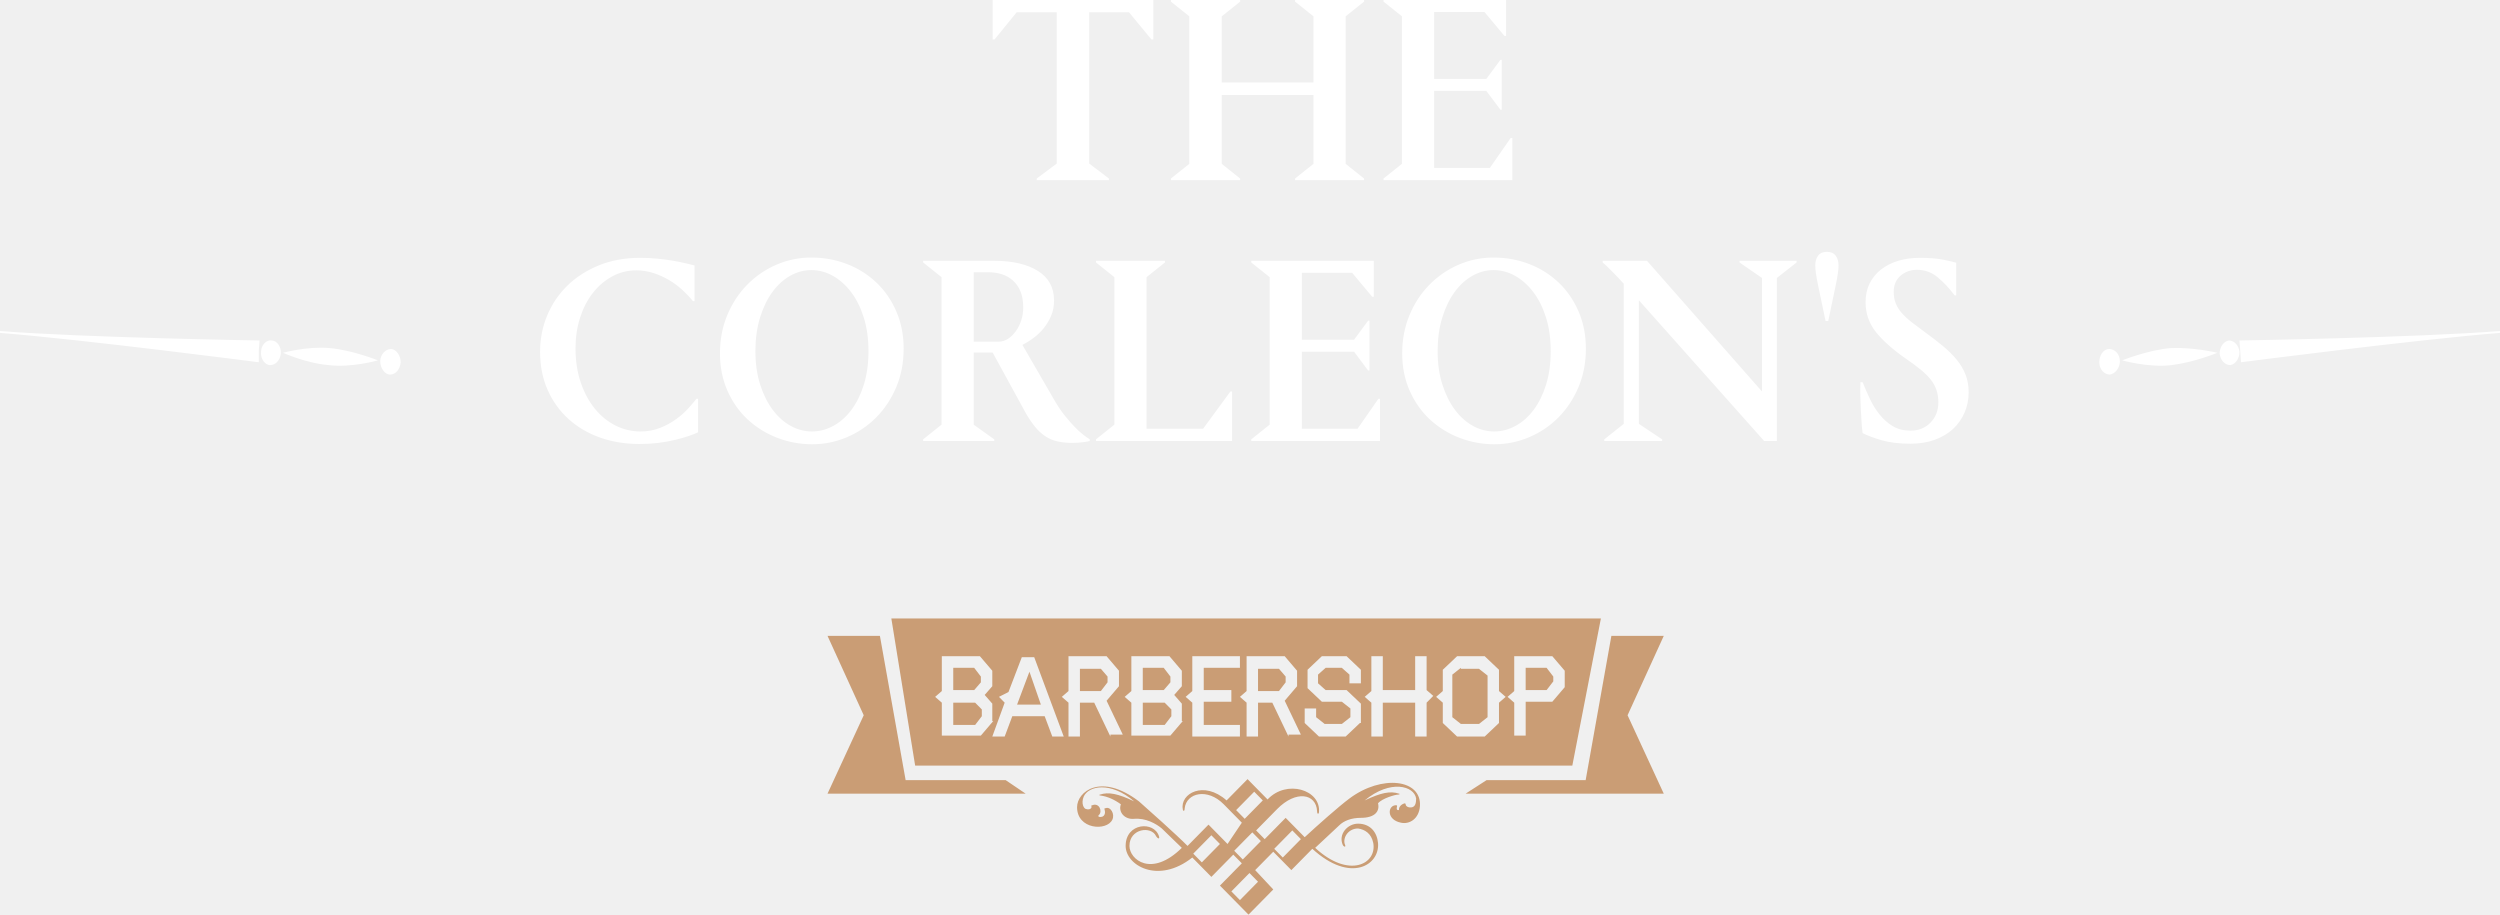
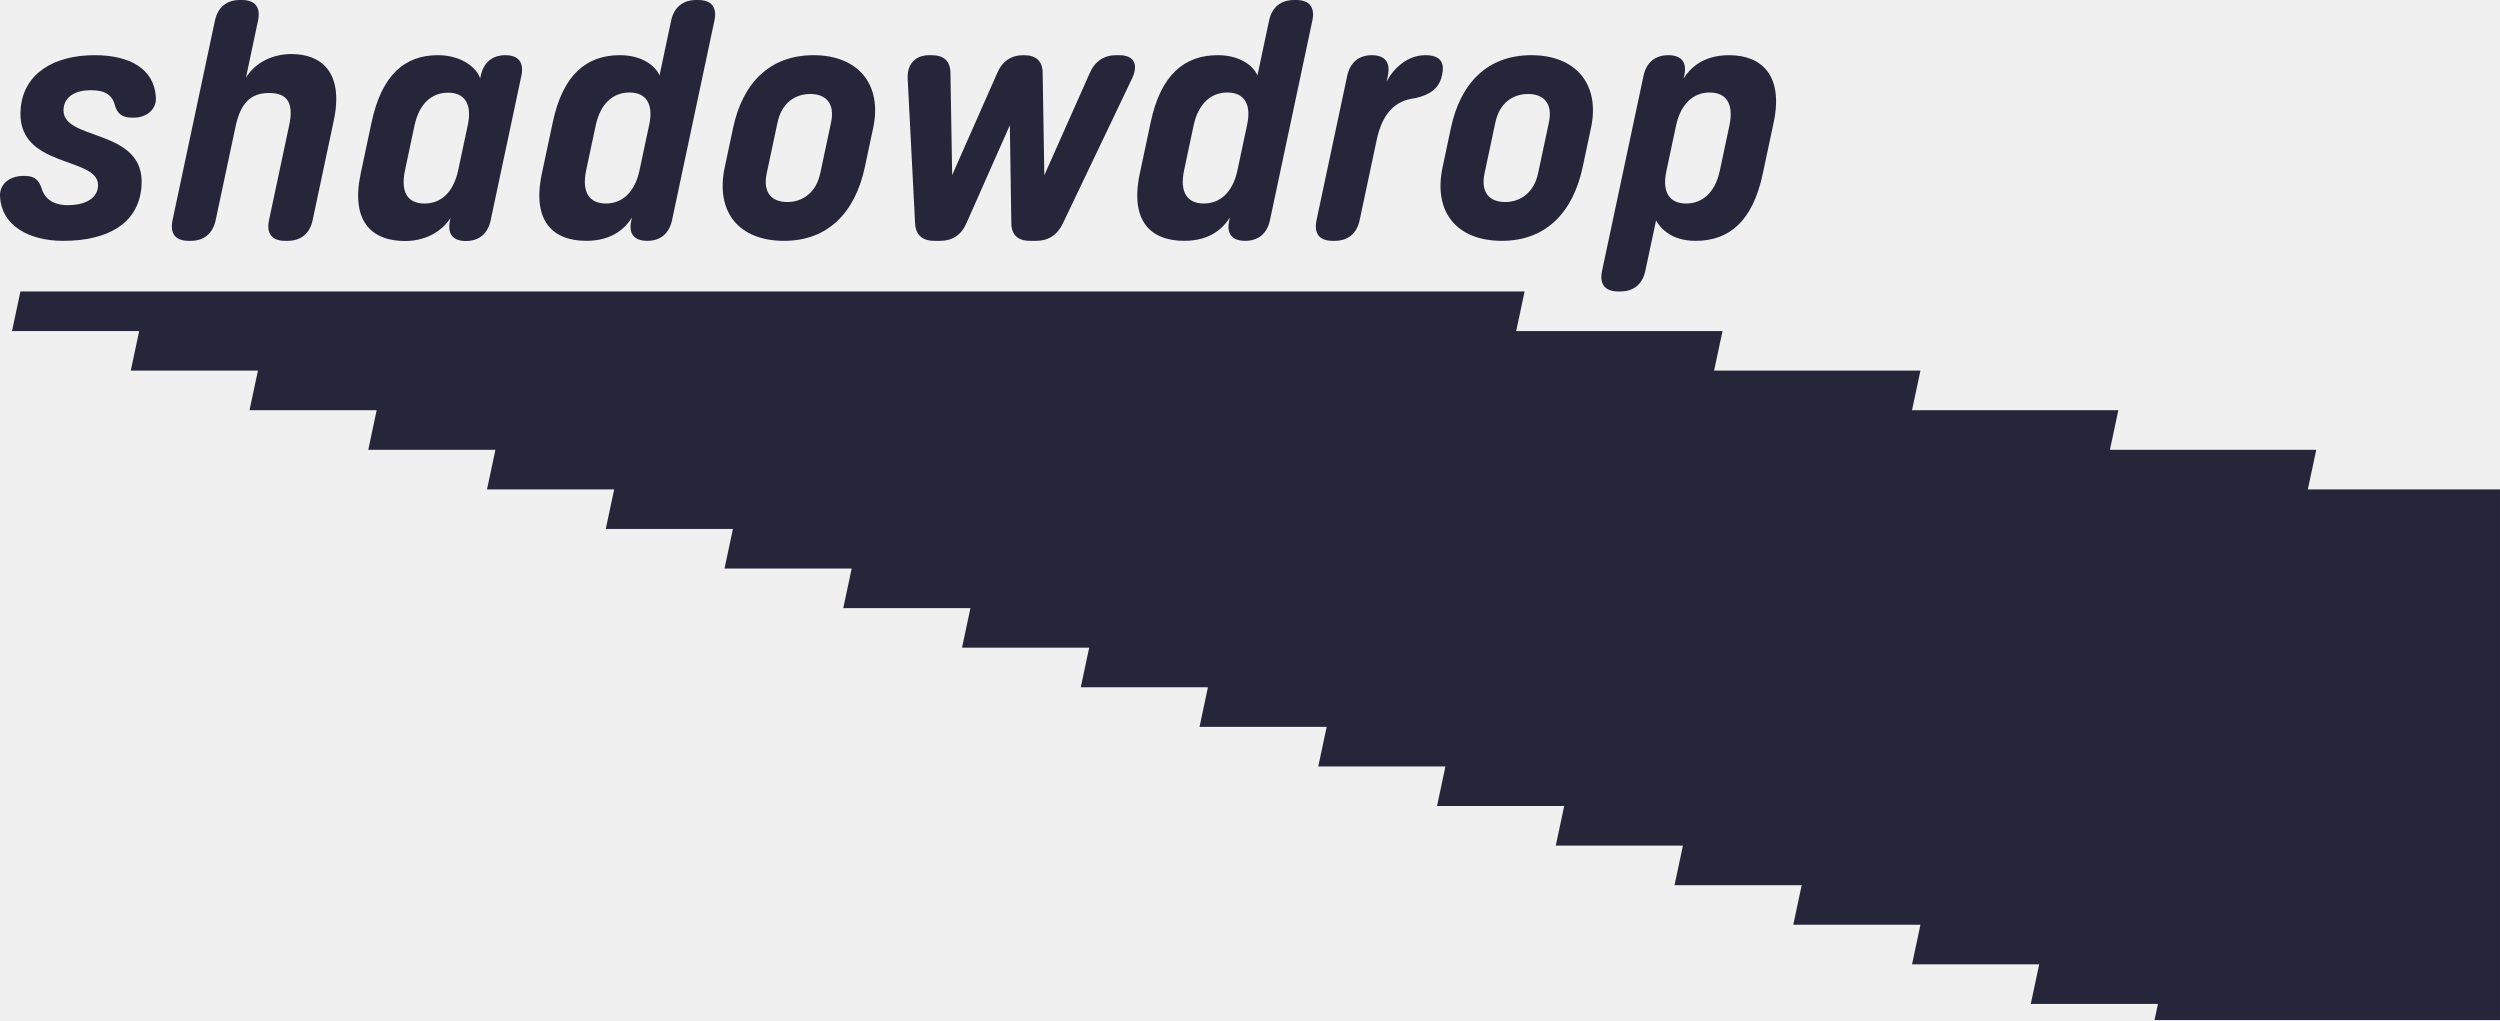
- <svg xmlns="http://www.w3.org/2000/svg" width="287" height="105" viewBox="0 0 287 105">
-   <g fill-rule="nonzero" fill="none">
-     <path d="M170.772 82.333v-4.777l-.984-.778h-2.077v-.111l-.984.777v4.89l.984.777h2.077l.984-.778zm-39.58-1.666v2.555h2.514l.766-1v-.778l-.766-.777h-2.515zm47.125-2.445v-.555l-.766-1h-2.405v2.555h2.405l.766-1zm-30.725.111v-.666l-.765-.89h-2.406v2.556h2.406l.765-1zm-43.626 11.223L101.014 73H95l4.155 9.111-4.155 9h22.743l-2.297-1.555h-11.48zm76.537-1.667L183.783 71h-81.457l2.733 16.889h75.444zm-6.67-8.556v-4h4.374L179.63 77v1.889l-1.422 1.667h-3.061v3.888h-1.312v-3.777l-.766-.667.766-.667zm-8.2 0V76.89l1.64-1.556h3.171l1.64 1.556v2.444l.766.667-.766.667V83l-1.64 1.556h-3.17L165.633 83v-2.333l-.766-.667.765-.667zm-8.2 0v-4h1.312v3.89h3.717v-3.89h1.312v3.89l.766.666-.766.778v3.889h-1.312v-3.89h-3.717v3.89h-1.312v-3.89l-.766-.666.766-.667zm-6.342 2v1l.984.778h1.968l.984-.778v-1l-.984-.777h-2.296L150.107 79v-2.111l1.64-1.556h2.843l1.64 1.556v1.555h-1.312v-1l-.875-.777h-1.858l-.875.777v1l.875.778h2.405l1.64 1.556V83h-.11l-1.64 1.556h-3.06L149.778 83v-1.667h1.312zm-7.982-6h4.374L148.904 77v1.778l-1.421 1.666 1.859 3.89h-1.422v.222l-1.858-3.89h-1.64v3.89h-1.313v-3.89l-.765-.666.765-.667v-4zm-6.232 4v-4h5.467v1.334h-4.155v2.555h3.17v1.334h-3.17v2.666h4.155v1.334h-5.467v-3.89l-.765-.666.765-.667zm-6.998 0v-4h4.374L135.674 77v1.778l-.874 1 .874 1v2h.11l-1.422 1.666h-4.483v-3.777l-.765-.667.765-.667zm-7.216 0v-4h4.373L128.458 77v1.778l-1.422 1.666 1.86 3.89h-1.422v.222l-1.859-3.89h-1.64v3.89h-1.312v-3.89l-.766-.666.766-.667zm-6.889.111 1.531-4h1.422l3.39 9.112h-1.313l-.875-2.334h-3.717l-.875 2.334h-1.421l1.421-3.89-.656-.666 1.093-.556zm-7.653-.11v-4h4.373L113.916 77v1.778l-.875 1 .875 1v2h.11l-1.422 1.666h-4.483v-3.777l-.766-.667.766-.667zm46.797 12.333c-1.203.889-3.827 3.222-5.139 4.444l-2.187-2.222-2.405 2.444-.984-1 2.405-2.444c2.187-2.222 4.483-1.778 4.592.222 0 .445.22.333.22.111.218-2.555-3.718-3.778-5.905-1.444l-2.296-2.334-2.406 2.445c-2.624-2.333-5.357-.778-5.03 1 0 .222.22.333.22-.111.218-1.778 2.623-2.334 4.482-.445l2.078 2.111-1.64 2.445-2.187-2.222-2.406 2.444c-1.202-1.222-4.81-4.444-5.576-5.111-4.374-3.333-7.107-1.111-7.107.667 0 2.555 3.39 2.777 4.045 1.444.329-.667-.218-1.555-.765-1.333-.219 0-.11.11-.11.222.11.333 0 .889-.655.778-.11-.111-.11-.111 0-.222.437-.445 0-1.445-.766-1.112-.109 0-.109 0-.109.112.11.222-.219.444-.547.333-.328 0-.656-.667-.328-1.445.547-1.222 3.062-1.777 5.795.556-1.858-.889-2.952-1.111-3.936-.778-.11 0-.11.111.11.111.765.111 1.53.445 2.296 1-.328.89.437 1.778 1.53 1.667 1.312-.111 2.515.556 3.171 1.111.656.667 1.859 1.778 2.296 2.222-3.499 3.445-6.013 1.334-6.013-.222 0-2 2.514-2.333 3.061-1.111.219.333.437.333.328 0-.547-1.778-3.827-1.556-3.827 1.111 0 2.222 3.718 4.445 7.654 1.333l2.187 2.223 2.515-2.556.984 1-2.515 2.556 3.28 3.333 2.843-2.889-2.078-2.222 2.078-2.111 2.077 2.11 2.406-2.444c4.373 4 7.763 1.89 7.544-.666-.11-1.222-.875-2.222-2.296-2.222-1.203 0-2.296 1.222-1.75 2.444.11.222.438.333.22-.111-.22-.778.437-1.778 1.53-1.778.765.111 1.53.556 1.75 1.667.437 2.444-2.843 4.11-6.67.555 0 0 1.53-1.444 2.733-2.555.547-.556 1.422-.89 2.515-.89 1.64 0 2.187-.777 1.968-1.666.438-.555 1.968-1 2.296-1 .219 0 .219-.11.11-.11-.984-.334-2.078-.112-3.937.777 2.953-2.445 5.686-1.667 5.905-.222 0 .555-.11.889-.438 1-.437.11-.765-.111-.765-.334 0-.11-.11-.11-.11-.11-.437.11-.655.444-.655.666 0 .111 0 .111-.11.111-.109 0-.218-.111-.109-.444 0-.112 0-.112-.219-.112-.874.112-.984 1.667.656 2 .984.223 2.078-.444 2.187-1.888.219-3.112-4.373-3.667-8.091-.89zM137.97 99l-.984-1 2.078-2.111.984 1L137.97 99zm3.937-6 2.077-2.111.984 1L142.891 94l-.984-1zm2.514 8.222-2.077 2.111-.984-1 2.077-2.11.984 1zm-1.749-2.555-.984-1 2.077-2.111.984 1-2.077 2.11zm4.592-.223-.984-1 2.078-2.11.984 1-2.078 2.11zM191 73h-6.014l-2.952 16.556h-11.371l-2.406 1.555H191l-4.155-9L191 73zm-63.854 5.333v-.666l-.766-.89h-2.405v2.556h2.405l.766-1zm-8.966-1.222-1.421 3.778h2.733l-1.312-3.778zm-5.467 5.111v-.778l-.765-.777h-2.515v2.555h2.515l.765-1zm21.65-3.889v-.666l-.766-1h-2.406v2.555h2.406l.765-.889zm-21.76 0v-.666l-.765-1h-2.405v2.555h2.405l.766-.889z" fill="#CA9D75" />
-     <path d="M132.401 0v4.53h-.217l-2.578-3.124h-4.565v17.371l2.267 1.719v.187h-8.292v-.187l2.299-1.719V1.406h-4.597l-2.546 3.124h-.217V0H132.4zm7.857 9.467h10.527V1.875L148.674.187V0h7.919v.187l-2.112 1.688v16.934l2.112 1.687v.187h-7.92v-.187l2.112-1.687v-7.905h-10.527v7.905l2.112 1.687v.187h-7.95v-.187l2.111-1.687V1.875L134.42.187V0h7.95v.187l-2.112 1.688v7.592zm18.57 11.216v-.187l2.112-1.687V1.875L158.83.187V0h14.067v4.124h-.186l-2.298-2.75h-5.776v7.687h5.993l1.615-2.187h.156v5.717h-.156l-1.615-2.156h-5.993v8.842h6.397l2.391-3.436h.187v4.842h-14.782zM73.399 50.97c-1.616 0-3.117-.245-4.504-.734-1.387-.49-2.593-1.198-3.618-2.125a9.855 9.855 0 0 1-2.406-3.343c-.58-1.302-.87-2.765-.87-4.39 0-1.458.27-2.838.807-4.14a10.25 10.25 0 0 1 2.298-3.42c.994-.98 2.2-1.76 3.618-2.344 1.419-.583 3.007-.875 4.767-.875.663 0 1.315.031 1.957.094.641.062 1.237.14 1.785.234.549.094 1.04.193 1.475.297.435.104.777.187 1.025.25v4.093h-.186c-.352-.438-.76-.87-1.227-1.297a9 9 0 0 0-3.292-1.921 6.254 6.254 0 0 0-1.972-.313c-.993 0-1.915.23-2.763.688a7.114 7.114 0 0 0-2.22 1.89c-.632.802-1.124 1.75-1.476 2.843-.352 1.094-.528 2.276-.528 3.546 0 1.437.202 2.744.606 3.921.403 1.177.947 2.182 1.63 3.015.683.833 1.475 1.474 2.376 1.922a6.3 6.3 0 0 0 2.841.672 6.02 6.02 0 0 0 2.283-.422 8.484 8.484 0 0 0 1.848-1.016 9.04 9.04 0 0 0 1.382-1.234c.383-.427.688-.786.916-1.078h.186v3.843c-.248.125-.585.26-1.01.406-.424.146-.926.292-1.505.438a17.268 17.268 0 0 1-4.224.5zm9.253-10.404c0-1.583.28-3.047.839-4.39.559-1.344 1.32-2.505 2.282-3.484a10.583 10.583 0 0 1 3.339-2.296 9.97 9.97 0 0 1 4.037-.828c1.45 0 2.816.25 4.1.75a10.2 10.2 0 0 1 3.369 2.124c.962.917 1.723 2.02 2.282 3.312.56 1.292.839 2.718.839 4.28 0 1.604-.285 3.078-.854 4.421-.57 1.344-1.336 2.5-2.299 3.469a10.446 10.446 0 0 1-3.353 2.265 10.093 10.093 0 0 1-3.99.812c-1.409 0-2.754-.25-4.038-.75a10.512 10.512 0 0 1-3.385-2.109c-.973-.906-1.744-2.005-2.314-3.296-.569-1.291-.854-2.718-.854-4.28zm4.069-.25c0 1.416.18 2.692.543 3.827.362 1.135.844 2.104 1.444 2.906s1.289 1.416 2.065 1.843a4.99 4.99 0 0 0 2.438.64c.849 0 1.667-.213 2.453-.64.787-.427 1.48-1.041 2.081-1.843.6-.802 1.077-1.77 1.429-2.906.351-1.135.527-2.41.527-3.827 0-1.438-.18-2.729-.543-3.875-.362-1.145-.849-2.119-1.46-2.92-.61-.803-1.31-1.422-2.096-1.86a4.982 4.982 0 0 0-2.453-.656c-.849 0-1.662.219-2.438.656-.776.438-1.46 1.062-2.05 1.875-.59.812-1.06 1.791-1.413 2.937-.351 1.145-.527 2.426-.527 3.843zm19.253 10.31v-.187l2.112-1.688V31.816l-2.112-1.687v-.187h8.199c2.07 0 3.727.385 4.969 1.156 1.242.77 1.863 1.906 1.863 3.405 0 .646-.114 1.234-.342 1.766a5.9 5.9 0 0 1-.87 1.437 6.51 6.51 0 0 1-1.164 1.109 8.808 8.808 0 0 1-1.257.781l3.509 6.061c.455.813.906 1.495 1.35 2.047.446.552.855 1.015 1.227 1.39a9.157 9.157 0 0 0 1.646 1.344v.187c-.124.042-.378.089-.76.14a8.871 8.871 0 0 1-1.196.079 8.017 8.017 0 0 1-1.755-.172 4.172 4.172 0 0 1-1.397-.594 5.397 5.397 0 0 1-1.196-1.109 11.84 11.84 0 0 1-1.118-1.687l-3.726-6.811h-2.174v8.28l2.36 1.687v.187h-8.168zm5.808-19.371v7.967h2.857a1.95 1.95 0 0 0 1.056-.312c.33-.209.631-.495.9-.86.27-.364.482-.78.637-1.25a4.79 4.79 0 0 0 .233-1.515c0-.729-.109-1.348-.326-1.859a3.367 3.367 0 0 0-.885-1.25 3.478 3.478 0 0 0-1.274-.702 5.063 5.063 0 0 0-1.49-.219h-1.708zm29.47 13.685h.187v5.686h-15.62v-.187l2.111-1.688V31.816l-2.112-1.687v-.187h7.92v.187l-2.112 1.687V49.22h6.49l3.137-4.28zm2.392 5.686v-.187l2.112-1.688V31.816l-2.112-1.687v-.187h14.068v4.124h-.187l-2.298-2.75h-5.776v7.686h5.994l1.615-2.187h.155v5.718h-.155l-1.615-2.156h-5.994v8.842h6.397l2.392-3.437h.186v4.843h-14.782zm17.328-10.06c0-1.583.28-3.047.839-4.39.559-1.344 1.32-2.505 2.282-3.484a10.583 10.583 0 0 1 3.339-2.296 9.97 9.97 0 0 1 4.037-.828c1.45 0 2.816.25 4.1.75a10.2 10.2 0 0 1 3.369 2.124c.962.917 1.723 2.02 2.282 3.312.56 1.292.839 2.718.839 4.28 0 1.604-.285 3.078-.854 4.421-.57 1.344-1.336 2.5-2.298 3.469a10.446 10.446 0 0 1-3.354 2.265 10.093 10.093 0 0 1-3.99.812c-1.409 0-2.754-.25-4.038-.75a10.512 10.512 0 0 1-3.385-2.109c-.973-.906-1.744-2.005-2.314-3.296-.569-1.291-.854-2.718-.854-4.28zm4.069-.25c0 1.416.18 2.692.543 3.827.362 1.135.844 2.104 1.444 2.906s1.289 1.416 2.065 1.843a4.99 4.99 0 0 0 2.438.64c.849 0 1.667-.213 2.453-.64.787-.427 1.48-1.041 2.081-1.843.6-.802 1.077-1.77 1.429-2.906.351-1.135.527-2.41.527-3.827 0-1.438-.18-2.729-.543-3.875-.362-1.145-.849-2.119-1.46-2.92-.61-.803-1.31-1.422-2.096-1.86a4.982 4.982 0 0 0-2.453-.656c-.849 0-1.662.219-2.438.656-.776.438-1.46 1.062-2.05 1.875-.59.812-1.06 1.791-1.412 2.937-.352 1.145-.528 2.426-.528 3.843zm19.13 10.31v-.187l2.235-1.781v-16.09a45.481 45.481 0 0 0-1.428-1.5c-.228-.23-.43-.427-.606-.594a5.305 5.305 0 0 0-.388-.344v-.187h5.093l13.198 14.997V31.91l-2.577-1.78v-.188h6.552v.187l-2.267 1.781v18.715h-1.46l-14.378-16.153v14.185l2.671 1.78v.188h-6.646zm26.893-20.152c0 .25-.026.557-.078.922-.052.364-.13.796-.233 1.296-.103.5-.228 1.094-.373 1.781-.144.687-.31 1.479-.496 2.375h-.31l-.498-2.375c-.145-.687-.269-1.28-.372-1.78-.104-.5-.182-.933-.233-1.297a6.742 6.742 0 0 1-.078-.922c0-.458.109-.833.326-1.125.217-.291.554-.437 1.01-.437.455 0 .791.146 1.009.437.217.292.326.667.326 1.125zm9.347-.875c1.077 0 1.977.073 2.702.219.725.146 1.211.26 1.46.344v3.749h-.187a11.669 11.669 0 0 0-1.94-2.078 3.627 3.627 0 0 0-2.376-.86c-.725 0-1.351.225-1.88.673-.527.447-.791 1.067-.791 1.859 0 .5.077.942.233 1.327.155.386.388.755.698 1.11.311.354.694.708 1.15 1.062.455.354.983.75 1.583 1.187a38.896 38.896 0 0 1 2.019 1.562c.6.5 1.118 1.016 1.553 1.547a6.366 6.366 0 0 1 1.009 1.703c.238.604.357 1.28.357 2.03 0 .834-.155 1.61-.466 2.328a5.543 5.543 0 0 1-1.32 1.875c-.569.53-1.268.947-2.096 1.25-.828.302-1.76.453-2.795.453-1.304 0-2.417-.136-3.338-.407-.921-.27-1.64-.541-2.158-.812a13.75 13.75 0 0 1-.11-1.11c-.03-.468-.061-.973-.092-1.514a42.634 42.634 0 0 1-.062-1.656c-.01-.563-.006-1.083.015-1.563h.249c.248.625.527 1.266.838 1.922a9.02 9.02 0 0 0 1.118 1.796c.435.542.937.985 1.506 1.328.57.344 1.248.516 2.034.516.932 0 1.698-.307 2.298-.922.6-.614.9-1.39.9-2.328 0-.52-.072-.994-.217-1.421a3.947 3.947 0 0 0-.667-1.203c-.3-.375-.678-.75-1.134-1.125a22.954 22.954 0 0 0-1.646-1.218c-1.552-1.083-2.722-2.12-3.509-3.109-.786-.99-1.18-2.13-1.18-3.421 0-.813.155-1.531.466-2.156a4.603 4.603 0 0 1 1.304-1.593 5.978 5.978 0 0 1 1.972-1c.756-.23 1.59-.344 2.5-.344zM37.723 41.913c-2.613-.217-5.227-1.413-5.227-1.413s2.701-.76 5.315-.543c2.613.217 5.575 1.413 5.575 1.413s-3.049.87-5.663.543zm-8.015-.326S9.583 38.978 0 38.217V38c9.583.76 29.795 1.087 29.795 1.087l-.087 1.196v1.304zM44.78 43c-.61 0-1.132-.76-1.132-1.522 0-.76.61-1.413 1.22-1.413S46 40.826 46 41.587c-.087.87-.61 1.413-1.22 1.413zm-13.765-1.087c-.61 0-1.132-.76-1.045-1.522 0-.76.61-1.413 1.22-1.304.61 0 1.132.76 1.045 1.522-.087.76-.61 1.304-1.22 1.304zM257.266 41.587l-.087-1.304-.088-1.196S277.381 38.761 287 38v.217c-9.532.761-29.734 3.37-29.734 3.37m-1.224.326c-.612 0-1.137-.543-1.225-1.304 0-.761.438-1.413 1.05-1.522.612 0 1.137.543 1.224 1.304 0 .761-.437 1.413-1.05 1.522M242.225 43c-.612 0-1.224-.543-1.224-1.413 0-.76.437-1.522 1.137-1.522.612 0 1.224.544 1.224 1.413 0 .761-.524 1.413-1.137 1.522m1.4-1.63s2.973-1.196 5.597-1.413c2.623-.11 5.334.543 5.334.543s-2.623 1.087-5.247 1.413c-2.624.326-5.684-.543-5.684-.543" fill="#FFF" />
+ <svg xmlns="http://www.w3.org/2000/svg" version="1.1" id="svg1080" width="297.619" height="121.433" viewBox="0 0 297.619 121.433">
+   <defs id="defs1084">
+     <clipPath clipPathUnits="userSpaceOnUse" id="clipPath1150">
+       <path d="M 0,1080 H 1920 V 0 H 0 Z" id="path1148" />
+     </clipPath>
+   </defs>
+   <g id="g1088" transform="matrix(1.333333,0,0,-1.333333,-2262.381,121.433)">
+     <g id="g1144">
+       <g id="g1146" clip-path="url(#clipPath1150)">
+         <g id="g1152" transform="translate(1696.798,73.4352)">
+           <path d="M 0,0 C -0.13,1.121 0.78,1.932 2.063,1.932 H 2.2 c 0.894,0 1.233,-0.379 1.473,-1.018 0.274,-0.996 1.013,-1.593 2.392,-1.593 1.327,0 2.53,0.472 2.665,1.593 0.372,2.896 -7.469,1.489 -6.887,7.138 0.307,3.03 2.954,4.661 6.597,4.661 3.17,0 5.273,-1.239 5.458,-3.673 0.13,-1.099 -0.765,-1.905 -1.952,-1.905 h -0.149 c -0.986,0 -1.313,0.421 -1.532,1.034 C 10.044,9.141 9.401,9.586 8.099,9.586 6.757,9.586 5.827,9.051 5.678,8.052 5.187,4.911 13.096,6.393 12.617,0.929 12.343,-2.281 9.665,-3.865 5.624,-3.865 2.527,-3.865 0.155,-2.463 0,0" style="fill:#26263a;fill-opacity:1;fill-rule:nonzero;stroke:none" id="path1154" />
+         </g>
+         <g id="g1156" transform="translate(1713.643,69.5707)">
+           <path d="M 0,0 C -1.195,0 -1.705,0.649 -1.452,1.844 L 2.333,19.66 c 0.254,1.195 1.041,1.844 2.235,1.844 H 4.73 c 1.195,0 1.706,-0.649 1.452,-1.844 L 5.103,14.572 c 0.822,1.342 2.37,2.108 4.066,2.108 2.544,0 4.72,-1.504 3.77,-5.972 L 11.056,1.844 C 10.802,0.649 10.015,0 8.82,0 H 8.614 C 7.419,0 6.908,0.649 7.162,1.844 l 1.802,8.48 C 9.378,12.271 8.839,13.2 7.187,13.2 5.55,13.2 4.63,12.345 4.176,10.206 L 2.398,1.844 C 2.144,0.649 1.357,0 0.162,0 Z" style="fill:#26263a;fill-opacity:1;fill-rule:nonzero;stroke:none" id="path1158" />
+         </g>
+         <g id="g1160" transform="translate(1738.554,79.9095)">
+           <path d="m 0,0 c 0.426,2.006 -0.388,2.891 -1.76,2.891 -1.416,0 -2.569,-0.915 -3.002,-2.95 l -0.843,-3.967 c -0.439,-2.065 0.311,-2.98 1.741,-2.98 1.416,0 2.572,0.93 3.008,2.98 z m 3.361,6.239 c 1.165,0 1.676,-0.649 1.422,-1.844 L 2.04,-8.51 c -0.254,-1.195 -1.041,-1.844 -2.206,-1.844 -1.165,0 -1.682,0.62 -1.422,1.844 l 0.046,0.217 c -0.514,-0.829 -1.818,-2.061 -4.066,-2.061 -2.98,0 -4.86,1.77 -3.957,6.018 l 0.972,4.572 c 0.909,4.277 3.001,6.003 5.921,6.003 2.27,0 3.547,-1.267 3.775,-2.086 l 0.052,0.242 c 0.254,1.195 1.04,1.844 2.206,1.844 z" style="fill:#26263a;fill-opacity:1;fill-rule:nonzero;stroke:none" id="path1162" />
+         </g>
+         <g id="g1164" transform="translate(1754.752,79.9391)">
+           <path d="m 0,0 c 0.423,1.991 -0.392,2.876 -1.763,2.876 -1.445,0 -2.593,-0.959 -3.017,-2.95 l -0.846,-3.982 c -0.432,-2.035 0.326,-2.979 1.756,-2.979 1.401,0 2.572,0.929 3.008,2.979 z m 4.37,11.135 c 1.194,0 1.705,-0.648 1.451,-1.843 L 2.037,-8.525 c -0.254,-1.194 -1.041,-1.843 -2.206,-1.843 -1.165,0 -1.682,0.619 -1.441,1.755 l 0.069,0.324 c -0.546,-0.869 -1.685,-2.079 -4.07,-2.079 -2.994,0 -4.878,1.755 -3.972,6.017 l 0.975,4.587 c 0.897,4.218 2.996,5.973 5.99,5.973 2.094,0 3.246,-1.062 3.537,-1.814 l 1.038,4.897 c 0.254,1.194 1.041,1.843 2.236,1.843 z" style="fill:#26263a;fill-opacity:1;fill-rule:nonzero;stroke:none" id="path1166" />
+         </g>
+         <g id="g1168" transform="translate(1770.023,75.6029)">
+           <path d="M 0,0 0.966,4.542 C 1.339,6.297 0.443,7.079 -0.885,7.079 -2.241,7.079 -3.44,6.297 -3.813,4.542 L -4.779,0 c -0.379,-1.785 0.502,-2.566 1.844,-2.566 1.298,0 2.556,0.781 2.935,2.566 m -3.229,-6.032 c -3.982,0 -6.16,2.522 -5.297,6.578 l 0.745,3.51 c 0.838,3.938 3.209,6.489 7.191,6.489 3.908,0 6.153,-2.551 5.316,-6.489 L 3.98,0.546 C 3.118,-3.51 0.679,-6.032 -3.229,-6.032 Z" style="fill:#26263a;fill-opacity:1;fill-rule:nonzero;stroke:none" id="path1170" />
+         </g>
+         <g id="g1172" transform="translate(1780.214,69.5707)">
+           <path d="m 0,0 c -1.091,0 -1.683,0.546 -1.726,1.593 l -0.661,12.919 c -0.049,1.298 0.705,2.065 1.929,2.065 h 0.221 c 1.091,0 1.679,-0.544 1.672,-1.637 l 0.152,-9.07 4.011,9.085 c 0.456,1.079 1.244,1.622 2.35,1.622 h 0.044 c 1.107,0 1.68,-0.544 1.676,-1.622 l 0.146,-9.1 4.04,9.085 c 0.456,1.079 1.277,1.637 2.368,1.637 h 0.266 c 1.297,0 1.769,-0.767 1.168,-2.065 L 11.489,1.593 C 11,0.546 10.191,0 9.1,0 H 8.539 C 7.448,0 6.859,0.544 6.867,1.637 L 6.737,10.324 2.882,1.622 C 2.422,0.529 1.608,0 0.516,0 Z" style="fill:#26263a;fill-opacity:1;fill-rule:nonzero;stroke:none" id="path1174" />
+         </g>
+         <g id="g1176" transform="translate(1808.138,79.9391)">
+           <path d="m 0,0 c 0.423,1.991 -0.392,2.876 -1.763,2.876 -1.445,0 -2.593,-0.959 -3.017,-2.95 l -0.846,-3.982 c -0.432,-2.035 0.326,-2.979 1.756,-2.979 1.401,0 2.572,0.929 3.008,2.979 z m 4.37,11.135 c 1.194,0 1.705,-0.648 1.451,-1.843 L 2.037,-8.525 c -0.254,-1.194 -1.041,-1.843 -2.206,-1.843 -1.165,0 -1.682,0.619 -1.441,1.755 l 0.069,0.324 c -0.546,-0.869 -1.685,-2.079 -4.07,-2.079 -2.994,0 -4.878,1.755 -3.972,6.017 l 0.975,4.587 c 0.897,4.218 2.996,5.973 5.99,5.973 2.094,0 3.246,-1.062 3.537,-1.814 l 1.038,4.897 c 0.254,1.194 1.041,1.843 2.236,1.843 z" style="fill:#26263a;fill-opacity:1;fill-rule:nonzero;stroke:none" id="path1178" />
+         </g>
+         <g id="g1180" transform="translate(1825.555,84.4518)">
+           <path d="M 0,0 -0.028,-0.133 C -0.288,-1.357 -1.206,-1.858 -2.387,-2.138 -4.274,-2.345 -5.36,-3.569 -5.849,-5.87 l -1.524,-7.167 c -0.254,-1.195 -1.041,-1.844 -2.235,-1.844 h -0.163 c -1.194,0 -1.705,0.649 -1.451,1.844 l 2.74,12.89 c 0.254,1.194 1.041,1.843 2.206,1.843 1.165,0 1.676,-0.649 1.422,-1.843 l -0.112,-0.529 c 0.521,1.05 1.75,2.372 3.468,2.372 C -0.274,1.696 0.241,1.136 0,0" style="fill:#26263a;fill-opacity:1;fill-rule:nonzero;stroke:none" id="path1182" />
+         </g>
+         <g id="g1184" transform="translate(1834.115,75.6029)">
+           <path d="M 0,0 0.966,4.542 C 1.339,6.297 0.443,7.079 -0.885,7.079 -2.242,7.079 -3.44,6.297 -3.813,4.542 L -4.779,0 c -0.379,-1.785 0.502,-2.566 1.844,-2.566 1.298,0 2.556,0.781 2.935,2.566 m -3.229,-6.032 c -3.982,0 -6.16,2.522 -5.297,6.578 l 0.745,3.51 c 0.838,3.938 3.209,6.489 7.191,6.489 3.908,0 6.153,-2.551 5.316,-6.489 L 3.98,0.546 C 3.118,-3.51 0.679,-6.032 -3.229,-6.032 Z" style="fill:#26263a;fill-opacity:1;fill-rule:nonzero;stroke:none" id="path1186" />
+         </g>
+         <g id="g1188" transform="translate(1851.192,79.8352)">
+           <path d="M 0,0 C 0.433,2.035 -0.325,2.979 -1.756,2.979 -3.157,2.979 -4.328,2.05 -4.764,0 l -0.862,-4.056 c -0.423,-1.991 0.391,-2.876 1.763,-2.876 1.445,0 2.593,0.959 3.016,2.95 z m -0.016,6.312 c 2.847,0 4.878,-1.755 3.972,-6.017 L 2.981,-4.292 c -0.897,-4.218 -2.995,-5.973 -5.989,-5.973 -2.094,0 -3.07,1.032 -3.538,1.814 l -0.954,-4.49 c -0.254,-1.194 -1.041,-1.843 -2.236,-1.843 h -0.177 c -1.194,0 -1.705,0.649 -1.451,1.843 l 3.7,17.41 c 0.254,1.194 1.041,1.843 2.206,1.843 1.166,0 1.683,-0.619 1.442,-1.755 L -4.085,4.233 c 0.546,0.869 1.685,2.08 4.07,2.08 z" style="fill:#26263a;fill-opacity:1;fill-rule:nonzero;stroke:none" id="path1190" />
+         </g>
+         <g id="g1192" transform="translate(1730.419,54.449)">
+           <path d="M 0,0 -0.752,-3.534 H 10.602 L 9.85,-7.068 h 11.355 l -0.752,-3.534 h 11.355 l -0.752,-3.534 h 11.355 l -0.752,-3.534 h 11.354 l -0.752,-3.534 h 11.355 l -0.751,-3.534 h 11.354 l -0.751,-3.534 h 11.353 l -0.751,-3.534 h 11.354 l -0.751,-3.533 h 11.355 l -0.752,-3.534 h 11.354 l -0.752,-3.534 h 11.355 l -0.752,-3.534 h 11.355 l -0.752,-3.534 h 11.355 l -0.752,-3.534 h 11.354 l -0.306,-1.44 h 30.846 v 47.381 h -17.156 l 0.751,3.534 H 154.754 L 155.506,0 h -18.423 l 0.752,3.534 h -18.423 l 0.752,3.534 H 101.74 l 0.752,3.534 H -31.809 l -0.752,-3.534 h 11.355 l -0.752,-3.534 h 11.355 L -11.355,0 Z" style="fill:#26263a;fill-opacity:1;fill-rule:nonzero;stroke:none" id="path1194" />
+         </g>
+       </g>
+     </g>
  </g>
</svg>
